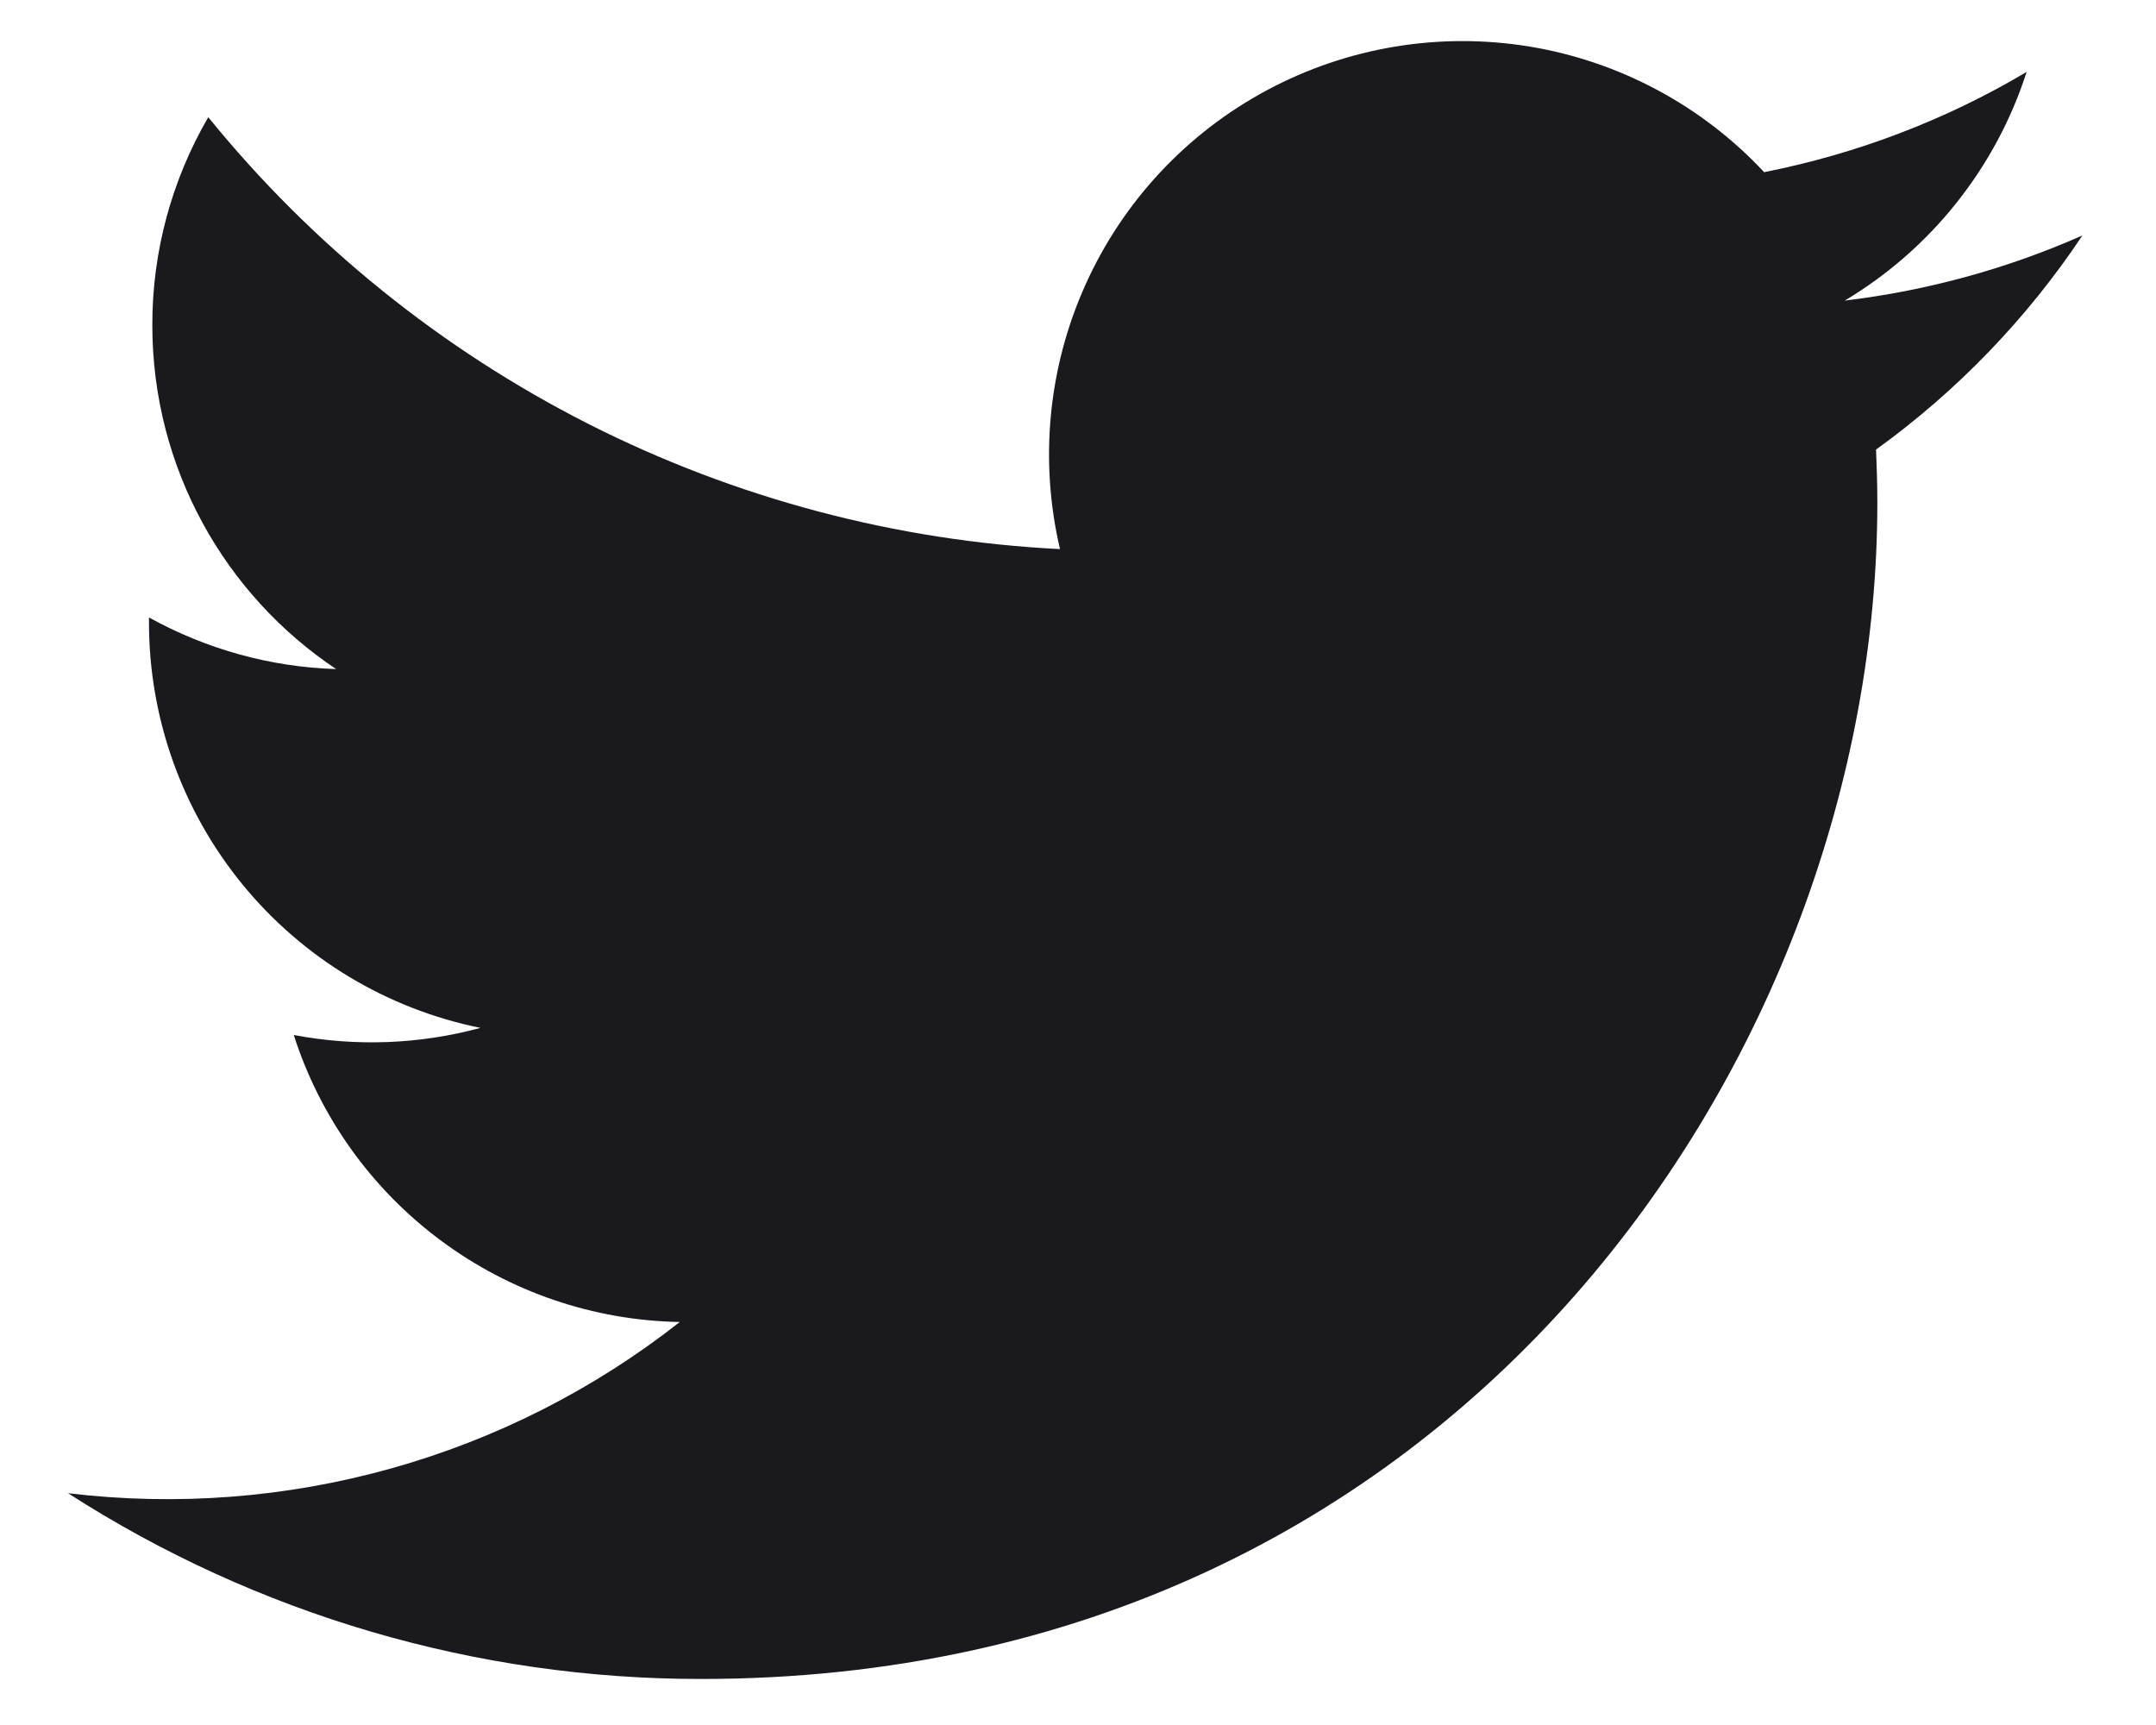
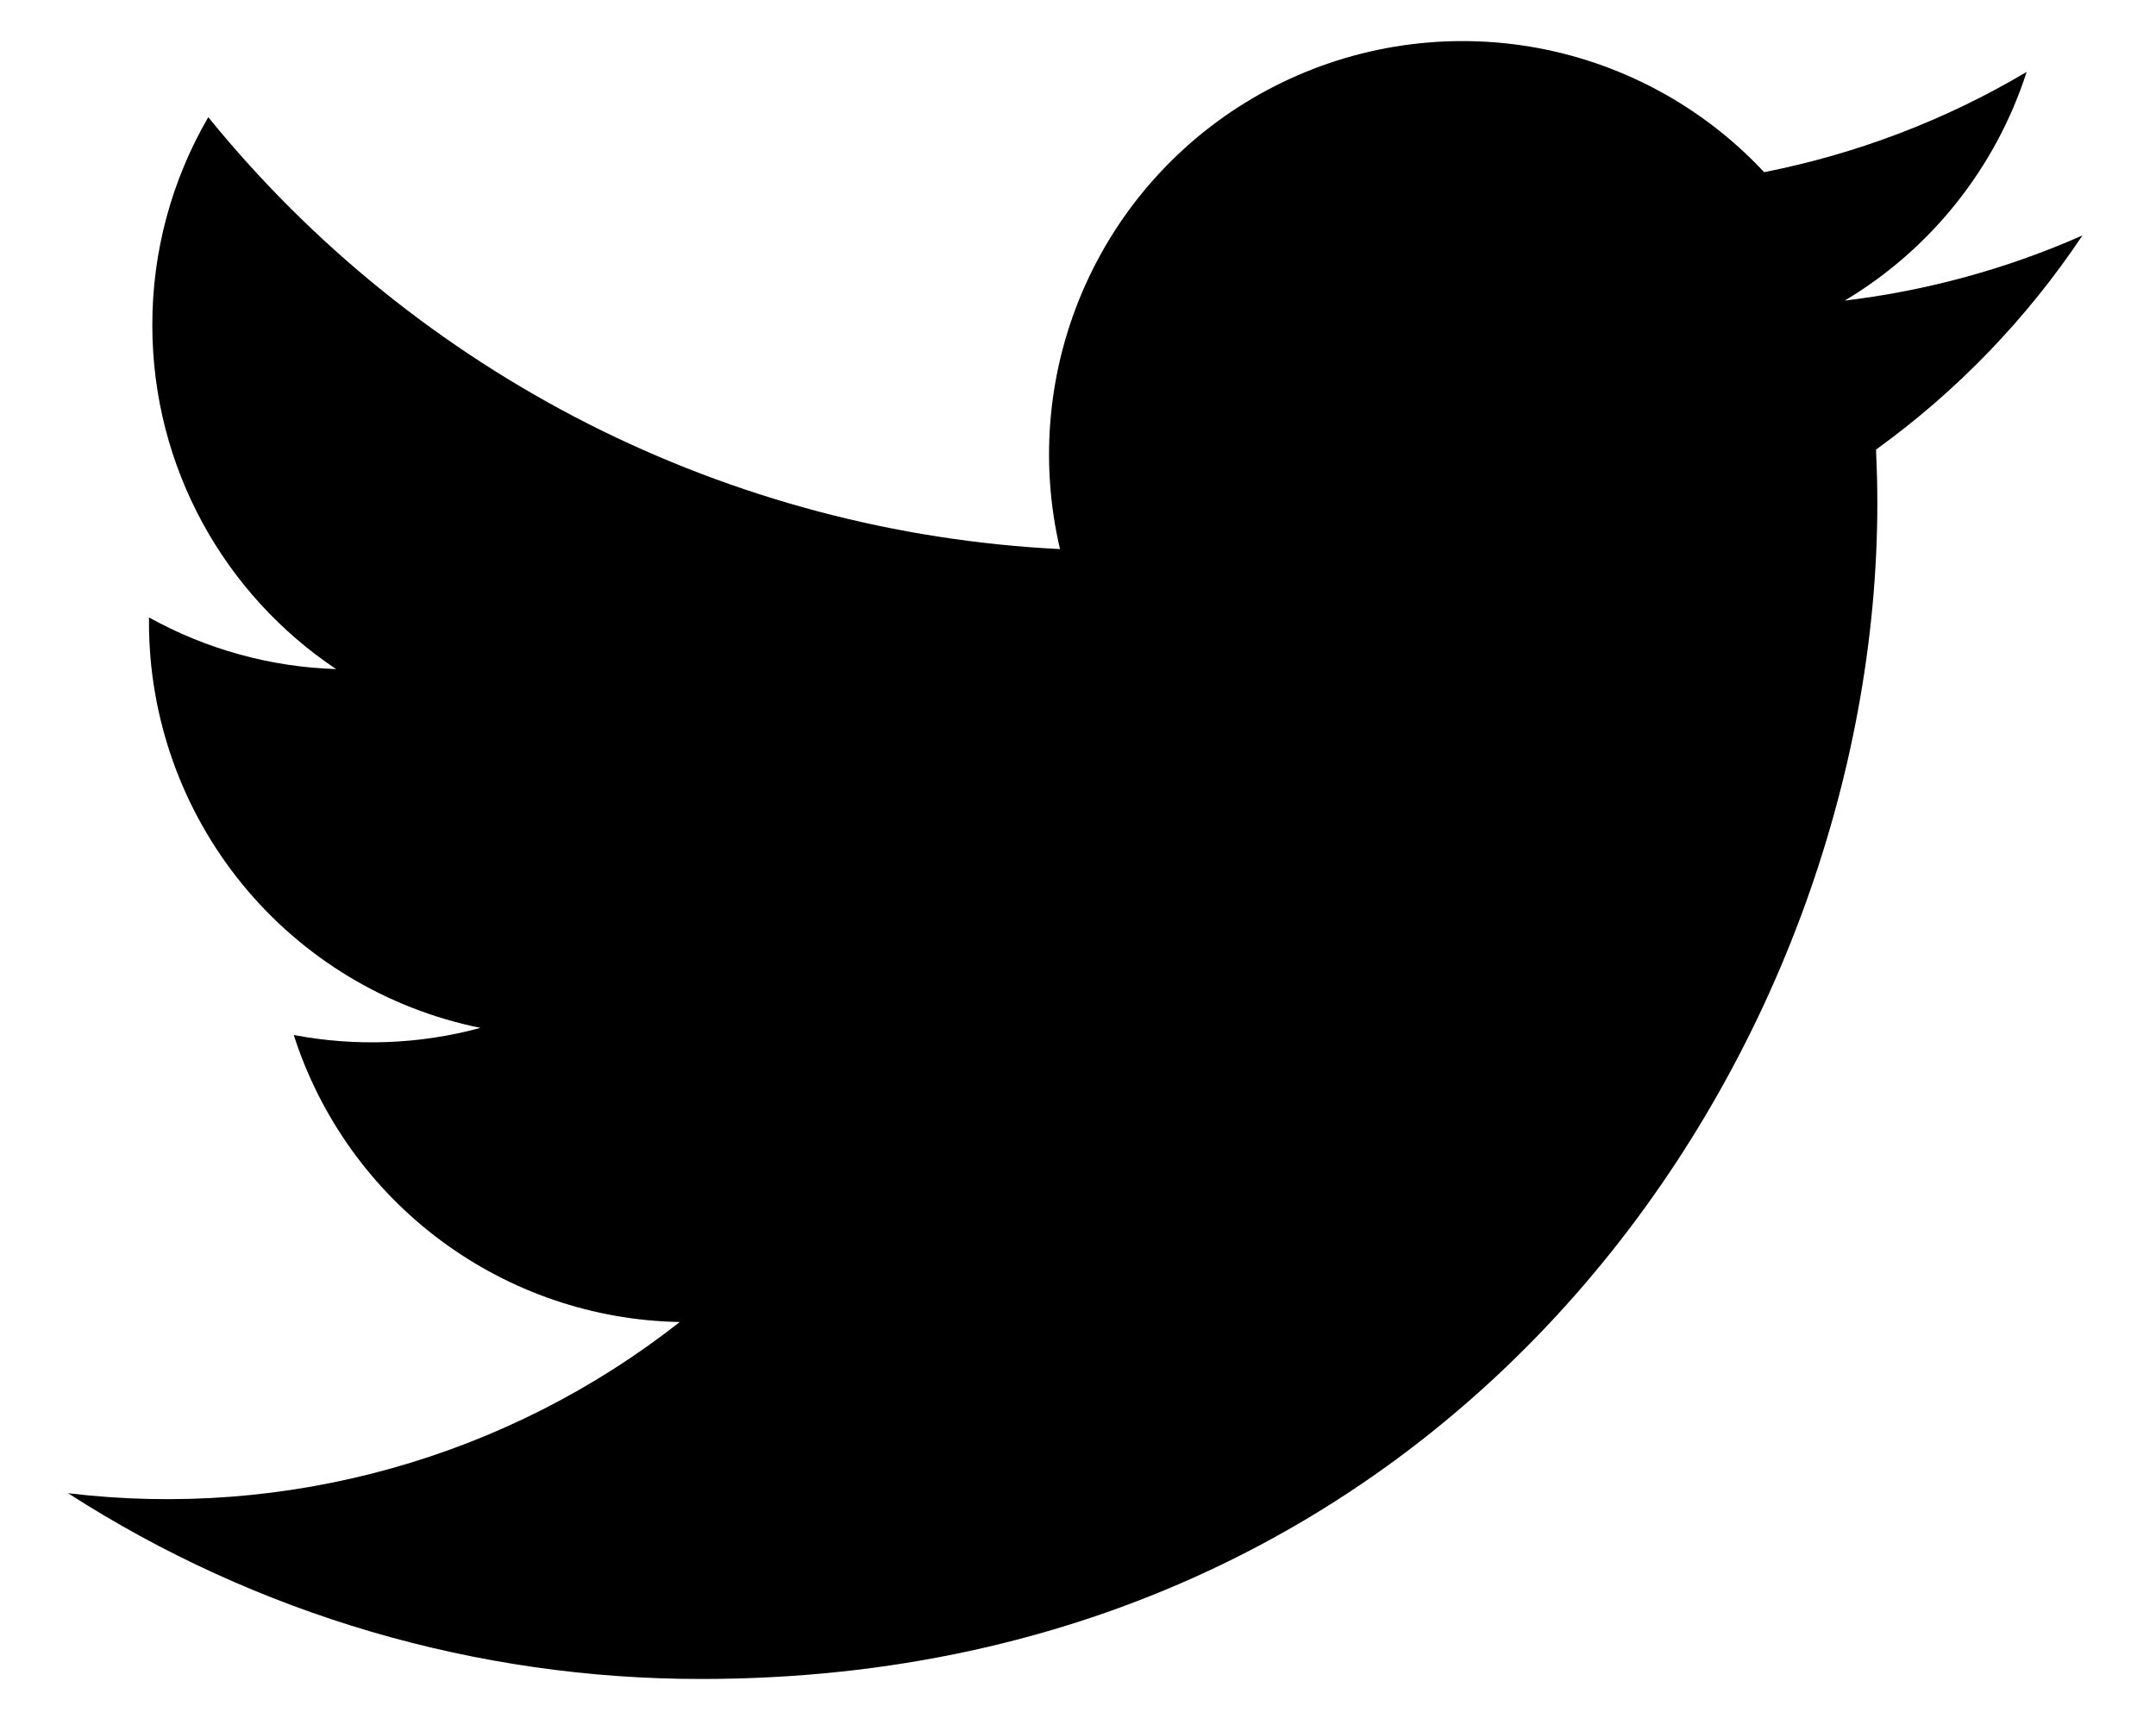
- <svg xmlns="http://www.w3.org/2000/svg" width="20" height="16" viewBox="0 0 20 16" fill="none">
-   <path d="M19.315 2.185C18.616 2.494 17.873 2.697 17.113 2.788C17.914 2.309 18.514 1.555 18.8 0.667C18.048 1.114 17.224 1.427 16.365 1.597C15.789 0.98 15.024 0.57 14.19 0.432C13.357 0.295 12.501 0.436 11.756 0.835C11.011 1.233 10.418 1.867 10.071 2.637C9.723 3.407 9.64 4.271 9.833 5.093C8.309 5.017 6.818 4.621 5.456 3.931C4.095 3.24 2.894 2.272 1.932 1.087C1.591 1.673 1.412 2.338 1.413 3.015C1.413 4.344 2.089 5.519 3.118 6.206C2.509 6.187 1.914 6.022 1.382 5.727V5.774C1.382 6.659 1.688 7.517 2.249 8.203C2.809 8.888 3.589 9.358 4.457 9.534C3.892 9.687 3.3 9.709 2.725 9.6C2.969 10.361 3.446 11.028 4.088 11.505C4.73 11.983 5.506 12.248 6.306 12.262C5.511 12.887 4.6 13.349 3.626 13.621C2.653 13.893 1.635 13.971 0.631 13.85C2.383 14.977 4.423 15.575 6.507 15.573C13.559 15.573 17.415 9.732 17.415 4.665C17.415 4.5 17.41 4.333 17.403 4.17C18.154 3.628 18.802 2.956 19.316 2.186L19.315 2.185Z" fill="#1A191E" />
+ <svg xmlns="http://www.w3.org/2000/svg" width="20" height="16" viewBox="0 0 20 16" fill="">
+   <path d="M19.315 2.185C18.616 2.494 17.873 2.697 17.113 2.788C17.914 2.309 18.514 1.555 18.8 0.667C18.048 1.114 17.224 1.427 16.365 1.597C15.789 0.98 15.024 0.57 14.19 0.432C13.357 0.295 12.501 0.436 11.756 0.835C11.011 1.233 10.418 1.867 10.071 2.637C9.723 3.407 9.64 4.271 9.833 5.093C8.309 5.017 6.818 4.621 5.456 3.931C4.095 3.24 2.894 2.272 1.932 1.087C1.591 1.673 1.412 2.338 1.413 3.015C1.413 4.344 2.089 5.519 3.118 6.206C2.509 6.187 1.914 6.022 1.382 5.727V5.774C1.382 6.659 1.688 7.517 2.249 8.203C2.809 8.888 3.589 9.358 4.457 9.534C3.892 9.687 3.3 9.709 2.725 9.6C2.969 10.361 3.446 11.028 4.088 11.505C4.73 11.983 5.506 12.248 6.306 12.262C5.511 12.887 4.6 13.349 3.626 13.621C2.653 13.893 1.635 13.971 0.631 13.85C2.383 14.977 4.423 15.575 6.507 15.573C13.559 15.573 17.415 9.732 17.415 4.665C17.415 4.5 17.41 4.333 17.403 4.17C18.154 3.628 18.802 2.956 19.316 2.186L19.315 2.185Z" fill="" />
</svg>
